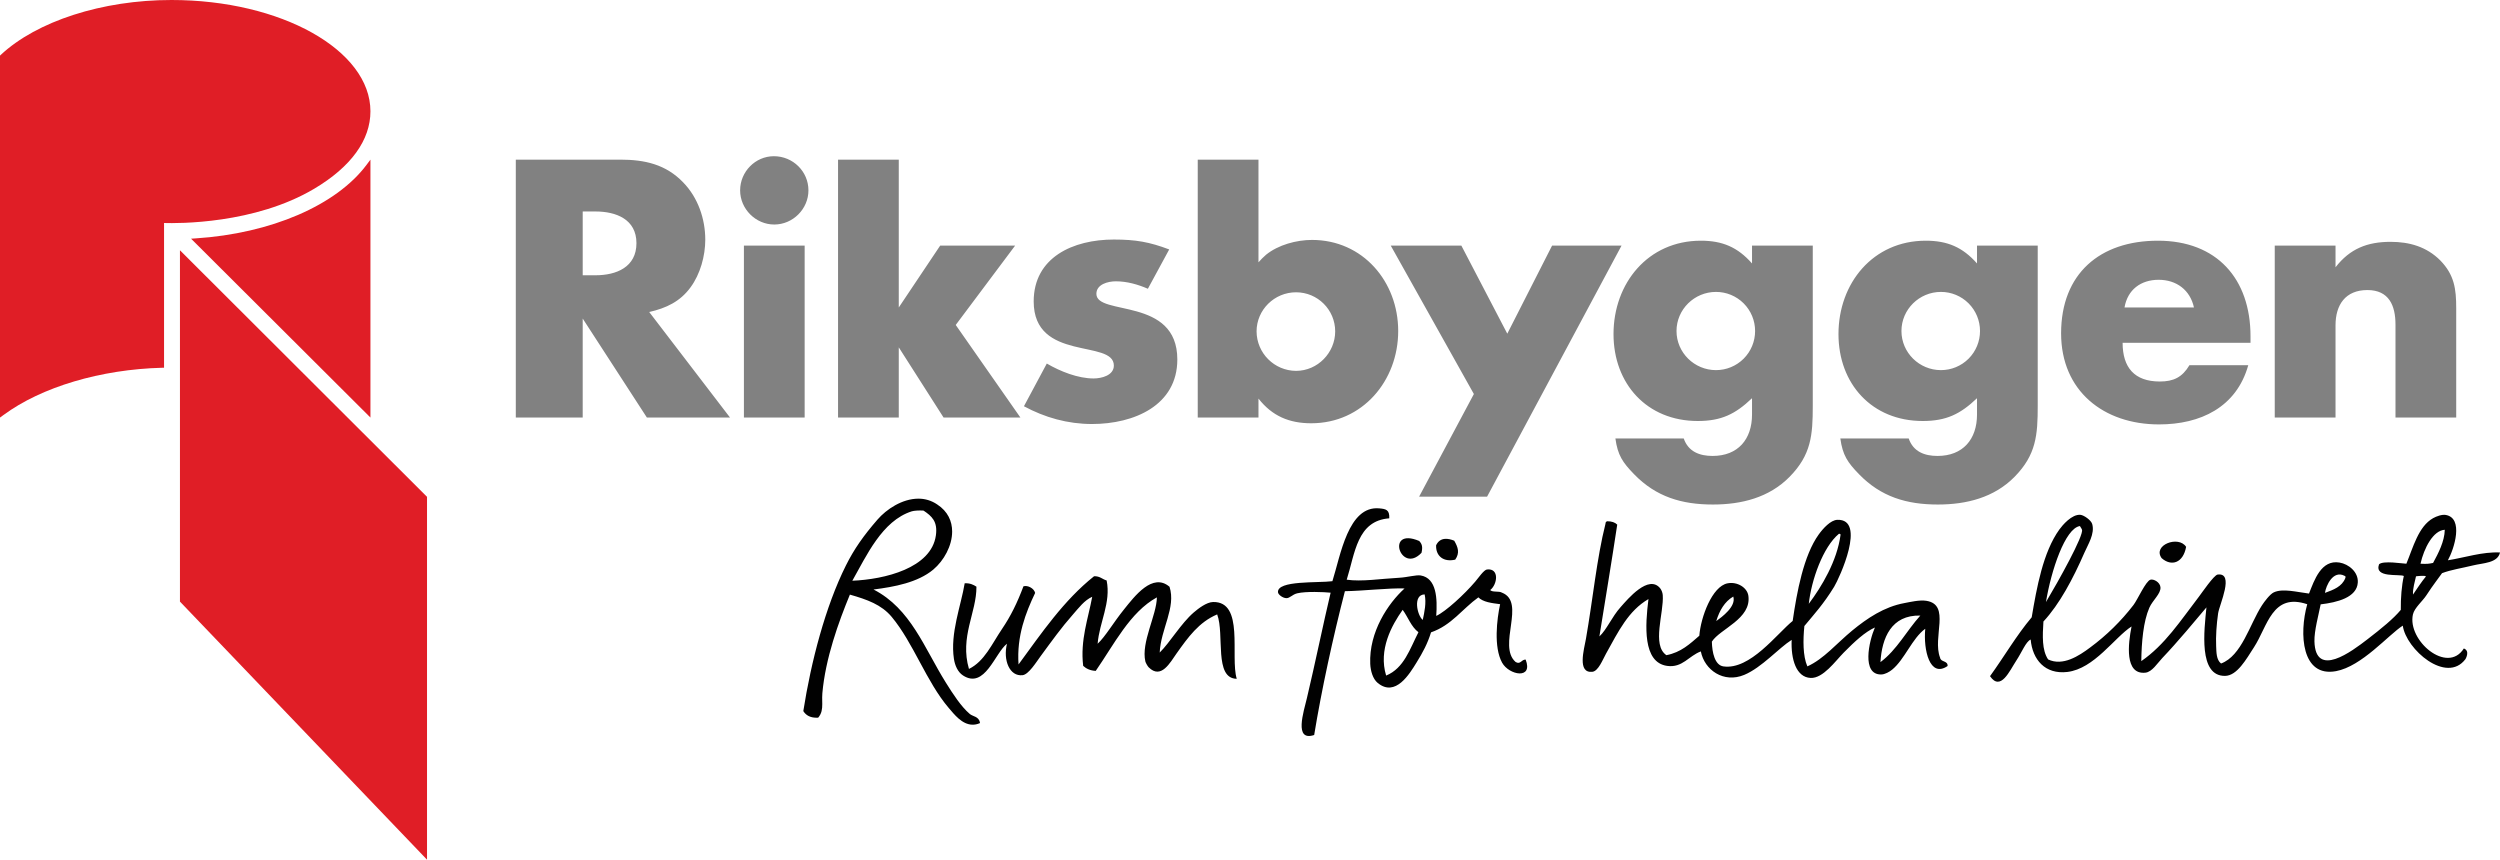
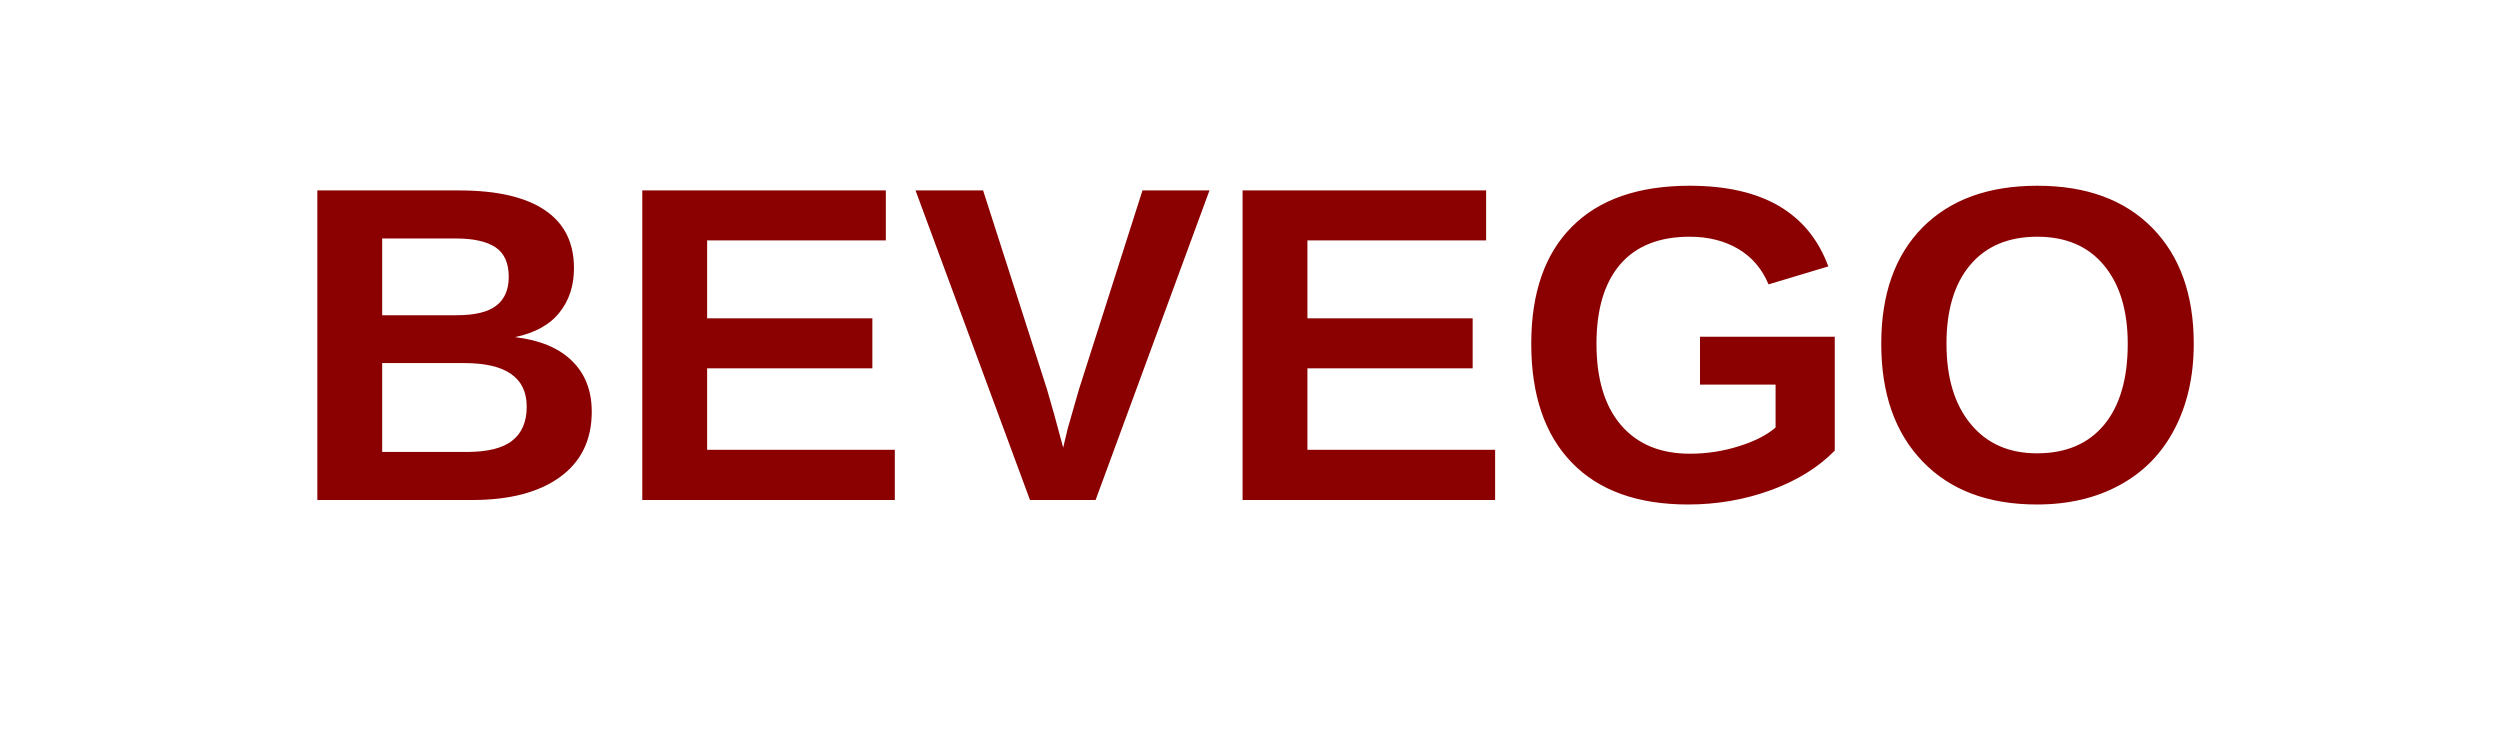
- <svg xmlns="http://www.w3.org/2000/svg" width="200" height="68.774" viewBox="0 0 200 68.774">
-   <path fill-rule="evenodd" clip-rule="evenodd" fill="#010101" d="M195.83 44.823c.517-.931 1.276-3.374-.167-3.627-.308-.054-.748.108-1.012.256-1.181.662-1.604 2.352-2.142 3.646-.252-.003-1.886-.275-2.188.051-.391 1.113 1.642.754 1.985.93-.173.756-.254 1.767-.242 2.711-.584.705-1.537 1.484-2.674 2.358-1.238.953-4.157 3.165-4.235.158-.021-.854.339-2.136.498-2.958 1.314-.153 2.901-.546 2.971-1.749.051-.845-.737-1.474-1.462-1.595-1.468-.249-2.021 1.419-2.441 2.481-.962-.116-2.102-.434-2.821-.094-.304.142-.756.743-.949 1.044-.984 1.525-1.615 4.034-3.268 4.646-.385-.306-.367-.904-.391-1.388-.036-.764.03-1.752.158-2.631.105-.706 1.33-3.275-.038-3.098-.299.039-1.278 1.485-1.494 1.764-1.498 1.956-2.725 3.857-4.615 5.162.021-1.522.163-3.174.645-4.274.262-.599.938-1.126.889-1.639-.039-.407-.547-.673-.8-.601-.377.106-1.033 1.604-1.363 2.03a17.402 17.402 0 0 1-3.458 3.391c-.904.68-2.193 1.518-3.367.957-.501-.745-.447-1.878-.375-3.033 1.293-1.389 2.372-3.428 3.277-5.502.29-.67.85-1.514.625-2.299-.088-.306-.662-.705-.935-.733-.697-.069-1.454.844-1.689 1.169-1.314 1.822-1.815 4.667-2.216 7.027-1.228 1.456-2.207 3.155-3.334 4.711.849 1.242 1.574-.442 2.093-1.232.47-.714.765-1.515 1.158-1.702.146 1.617 1.156 2.805 2.932 2.597 2.153-.254 3.774-2.764 5.139-3.64-.276 1.387-.571 3.87 1.107 3.698.535-.057.954-.752 1.354-1.173 1.224-1.282 2.685-3.048 3.53-4.051-.176 1.815-.659 5.515 1.494 5.48.961-.016 1.685-1.325 2.306-2.285 1.098-1.69 1.456-4.39 4.264-3.448-.666 2.38-.447 5.864 2.303 5.354 2.065-.383 4.188-2.903 5.34-3.64.266 1.904 3.491 4.69 5.012 2.681 0 0 .399-.655-.126-.856-1.324 2.102-4.544-.645-4.073-2.725.119-.526.775-1.062 1.077-1.531.55-.849 1.049-1.471 1.251-1.768.725-.276 1.592-.401 2.48-.62.803-.199 1.967-.177 2.158-1.035-1.407-.068-2.827.413-4.171.625m-8.274 1.239c.104.044.104.077.065.196-.265.67-.938.925-1.624 1.173.078-.574.647-1.84 1.559-1.369m-21.162-3.978c.15.249.148.234.162.285.186.423-1.915 4.184-2.879 5.795.409-2.516 1.535-5.905 2.717-6.08m26.645 5.482c-.026-.508.159-1.049.241-1.459.057-.013.767-.095.792.015-.322.376-.745 1.024-1.033 1.444m1.608-2.532c-.35.071-.463.092-1.007.064.282-1.246 1.007-2.661 1.943-2.717-.02.936-.522 1.89-.936 2.653M77.576 57.111c-.692-.588-1.358-1.621-1.913-2.51-1.725-2.758-2.796-5.912-5.782-7.441 1.666-.209 3.543-.559 4.781-1.593.853-.719 1.51-1.906 1.51-3.045.001-.82-.344-1.614-1.199-2.168a2.629 2.629 0 0 0-1.507-.461c-1.286.003-2.549.843-3.27 1.678-1.12 1.292-1.865 2.348-2.526 3.673-1.64 3.284-2.784 7.686-3.405 11.643.212.338.548.531 1.063.53.041 0 .083 0 .125-.002.289-.333.328-.699.328-1.083 0-.176-.007-.355-.007-.537 0-.109.003-.222.014-.333.245-2.795 1.297-5.696 2.203-7.893 1.382.396 2.523.799 3.343 1.779 1.743 2.091 2.77 5.185 4.566 7.29.432.499 1.059 1.335 1.912 1.338.178 0 .361-.035.552-.115l.036-.019-.006-.034c-.085-.503-.576-.482-.818-.697m-4.634-16.205c.18-.056.605-.084.94-.059.662.442 1.146.873.989 1.985-.366 2.622-4.113 3.522-6.684 3.626 1.112-1.952 2.372-4.798 4.755-5.552m48.302 12.049c-1.467-1.299.868-4.784-1.09-5.544-.231-.145-.76-.008-.938-.206.578-.446.753-1.756-.253-1.648-.253.029-.694.681-.949.979-.862 1.013-2.356 2.388-3.115 2.737.095-1.371.04-3.024-1.247-3.237-.35-.059-1.069.147-1.681.182-1.523.081-3.014.331-4.234.158.667-2.104.82-4.72 3.405-4.91.031-.69-.269-.748-.799-.797-2.488-.231-3.1 3.772-3.751 5.826-1.109.153-4.443-.084-4.353.889.017.184.375.46.668.469.285.006.476-.295.874-.389.7-.166 2.131-.104 2.669-.049-.571 2.402-1.246 5.69-1.893 8.415-.262 1.106-1.064 3.518.577 2.97.594-3.629 1.508-7.821 2.458-11.505 1.388-.015 3.546-.266 4.773-.219-1.318 1.195-2.854 3.483-2.746 6.034.025.555.203 1.198.593 1.521 1.43 1.183 2.566-.749 3.106-1.619.507-.817.894-1.542 1.164-2.424 1.638-.561 2.508-1.883 3.788-2.799.375.378 1.06.459 1.74.546-.258 1.18-.53 3.431.157 4.677.564 1.015 2.508 1.365 1.885-.247-.352-.006-.412.433-.808.19m-10.353 1.09c-.634-2.068.453-4.038 1.323-5.258.433.587.677 1.352 1.261 1.79-.683 1.333-1.151 2.884-2.584 3.468m2.929-4.45c-.444-.353-.816-2.02.152-2.043.148.678-.021 1.436-.152 2.043m41.388 3.024c-.639-1.633.873-4.238-1.098-4.554-.545-.089-1.325.102-1.75.18-1.631.297-2.992 1.222-4.184 2.2-1.238 1.018-2.284 2.286-3.588 2.865-.365-.834-.349-2.121-.239-3.229.782-.943 1.527-1.746 2.382-3.139.417-.686 2.607-5.432.258-5.356-.534.015-1.142.688-1.49 1.17-1.213 1.687-1.75 4.604-2.085 6.92-1.253 1.009-3.405 3.941-5.543 3.636-.682-.097-.904-1.104-.922-1.982.657-1.028 3.172-1.817 2.922-3.662-.087-.658-.883-1.155-1.668-1.002-1.233.239-2.144 2.706-2.257 4.192-.749.647-1.461 1.333-2.635 1.556-1.19-.812-.186-3.384-.291-4.809a1.078 1.078 0 0 0-.196-.529c-.928-1.169-2.614.862-3.169 1.485-.713.796-1.12 1.82-1.704 2.354.473-2.942 1.011-6.169 1.427-8.944-.175-.179-.44-.271-.804-.271-.083.027-.137.086-.134.196-.701 2.77-1.012 6.065-1.564 9.207-.149.845-.719 2.774.513 2.641.476-.052.825-.966 1.088-1.441 1.002-1.805 1.79-3.438 3.4-4.378-.263 2.111-.472 5.071 1.494 5.347 1.227.172 1.729-.803 2.696-1.159.289 1.485 1.824 2.568 3.478 1.875 1.404-.589 2.751-2.144 3.788-2.798-.07 1.544.36 2.994 1.517 3.045.996.046 1.977-1.345 2.639-2.018.904-.918 1.717-1.664 2.504-2.019-.481 1.105-1.078 3.783.5 3.76.307-.003.658-.207.879-.386 1.006-.821 1.597-2.508 2.649-3.271-.162 1.684.357 3.962 1.786 2.98.031-.442-.548-.297-.599-.662m-8.097-9.914c.079-.008.119.017.135.068-.278 2.116-1.517 4.164-2.543 5.531.205-1.901 1.136-4.541 2.408-5.599m-8.449 5.019c.253.794-.919 1.642-1.362 1.963.262-.847.663-1.554 1.362-1.963m11.774 5.246c.115-1.929.865-3.783 3.191-3.725-1.095 1.21-1.869 2.74-3.191 3.725m24.453-9.222c-.604-.94-2.704-.14-1.96.901.784.697 1.729.388 1.96-.901m-58.471 1.023c.379-.545.225-.984-.08-1.515-.464-.191-1.126-.313-1.449.365-.037.866.601 1.371 1.529 1.15m-2.698-.546c.105-.462.053-.698-.185-.948-2.741-1.155-1.49 2.713.185.948m-16.674 3.936c-.523.012-1.181.521-1.553.841-1.007.869-1.913 2.418-2.717 3.202.085-1.874 1.319-3.604.787-5.261-1.354-1.165-2.799.763-3.643 1.811-.854 1.06-1.491 2.173-2.109 2.746.137-1.723 1.081-3.28.72-5.063-.35-.1-.536-.354-1.004-.339-2.433 1.938-4.196 4.539-6.044 7.057-.159-2.275.575-4.141 1.328-5.719-.082-.366-.587-.635-.934-.533-.501 1.333-1.024 2.394-1.711 3.408-.817 1.204-1.404 2.594-2.649 3.203-.751-2.568.615-4.515.598-6.58-.245-.158-.512-.291-.939-.273-.295 1.79-1.175 3.996-.862 6.051.077.507.297 1.045.727 1.325 1.743 1.129 2.559-1.806 3.517-2.538-.328 1.319.214 2.641 1.253 2.515.483-.058 1.091-1.047 1.425-1.501.941-1.281 1.673-2.304 2.583-3.335.498-.564.924-1.152 1.558-1.435-.317 1.729-.969 3.452-.723 5.526.242.225.557.377 1.004.403 1.453-2.093 2.741-4.705 4.893-5.883-.021 1.436-1.277 3.604-.922 5.129.024.104.176.377.266.466.995.997 1.725-.396 2.226-1.101.926-1.303 1.787-2.511 3.253-3.131.604 1.608-.272 5.127 1.565 5.152-.538-1.792.633-6.194-1.893-6.143" />
-   <path fill="#818181" d="M87.711 23.507c0-.76.921-1.002 1.555-1.002.897 0 1.768.252 2.564.596l1.707-3.146c-1.583-.597-2.676-.792-4.429-.792-3.27 0-6.413 1.428-6.413 4.951 0 4.857 6.413 3.006 6.413 5.13 0 .79-.986 1.033-1.619 1.033-1.252 0-2.662-.562-3.745-1.194L81.915 32.5c1.667.902 3.499 1.421 5.446 1.421 3.364 0 6.825-1.487 6.825-5.161 0-5.041-6.475-3.461-6.475-5.253m-6.501-3.858h-5.996l-3.312 4.949V12.772h-4.858v20.632h4.858v-5.616l3.585 5.616h6.146l-5.175-7.407 4.752-6.348zM59.513 33.404h4.859V19.649h-4.859v13.755zm2.399-20.907c-1.488 0-2.702 1.244-2.702 2.732 0 1.487 1.244 2.733 2.732 2.733 1.489 0 2.733-1.246 2.733-2.733 0-1.518-1.244-2.732-2.763-2.732m133.311 8.337c-1.094-1.094-2.46-1.487-3.979-1.487-1.853 0-3.249.546-4.402 2.035V19.65h-4.862v13.755h4.862v-7.377c0-1.641.788-2.824 2.55-2.824 1.731 0 2.247 1.244 2.247 2.762v7.438h4.858V24.66c.001-1.549-.15-2.671-1.274-3.826m-22.59-1.578c-4.644 0-7.745 2.641-7.745 7.409 0 4.615 3.404 7.288 7.834 7.288 3.312 0 6.195-1.367 7.139-4.737h-4.706c-.577.971-1.277 1.305-2.37 1.305-2.033 0-2.976-1.124-2.976-3.097h10.232v-.515c.001-4.617-2.702-7.653-7.408-7.653m-2.672 5.343c.244-1.426 1.306-2.216 2.732-2.216s2.521.821 2.824 2.216h-5.556zm-11.8-3.522c-1.154-1.306-2.37-1.821-4.101-1.821-4.22 0-6.982 3.4-6.982 7.47 0 3.976 2.672 6.954 6.739 6.954 1.883 0 3.006-.548 4.344-1.823v1.307c0 1.976-1.124 3.311-3.16 3.311-1.031 0-1.941-.335-2.306-1.399h-5.468c.184 1.34.577 1.916 1.49 2.856 1.76 1.82 3.826 2.43 6.313 2.43 2.277 0 4.494-.548 6.136-2.217 1.729-1.761 1.852-3.339 1.852-5.68V19.649h-4.857v1.428zm-2.886 8.533c-1.732 0-3.159-1.398-3.159-3.129 0-1.729 1.427-3.128 3.159-3.128a3.123 3.123 0 0 1 3.126 3.128 3.123 3.123 0 0 1-3.126 3.129M104.96 19.194c-1.244 0-2.703.396-3.675 1.185a5.896 5.896 0 0 0-.607.607v-8.213h-4.859v20.632h4.859v-1.519c1.094 1.398 2.46 1.976 4.222 1.976 4.101 0 6.956-3.401 6.956-7.38 0-3.948-2.825-7.288-6.896-7.288m-1.277 10.475a3.175 3.175 0 0 1-3.157-3.157c0-1.729 1.428-3.129 3.157-3.129 1.733 0 3.132 1.4 3.132 3.129 0 1.7-1.398 3.157-3.132 3.157m36.479-8.592c-1.152-1.306-2.368-1.821-4.096-1.821-4.222 0-6.985 3.4-6.985 7.47 0 3.976 2.674 6.954 6.739 6.954 1.885 0 3.007-.548 4.342-1.823v1.307c0 1.976-1.12 3.311-3.155 3.311-1.031 0-1.943-.335-2.309-1.399h-5.466c.183 1.34.578 1.916 1.489 2.856 1.761 1.82 3.826 2.43 6.314 2.43 2.277 0 4.493-.548 6.133-2.217 1.731-1.761 1.854-3.339 1.854-5.68V19.649h-4.86v1.428zm-2.883 8.533c-1.729 0-3.158-1.398-3.158-3.129 0-1.729 1.429-3.128 3.158-3.128a3.126 3.126 0 0 1 3.129 3.128 3.126 3.126 0 0 1-3.129 3.129m-13.112-9.961l-3.584 7.045-3.674-7.045h-5.649l6.65 11.873-4.381 8.21h5.438l10.756-20.083h-5.556zm-68.92 3.333c.773-1.052 1.175-2.506 1.175-3.806 0-1.671-.587-3.372-1.763-4.579-1.391-1.454-3.092-1.826-5.042-1.826h-8.353v20.632h5.352v-7.918l5.135 7.918h6.65l-6.464-8.442c1.361-.31 2.476-.836 3.31-1.979m-7.609-.96h-1.021v-5.104h1.021c1.641 0 3.278.619 3.278 2.536 0 1.918-1.608 2.568-3.278 2.568" />
-   <path fill="#E01E26" d="M15.656 19.071l-.371.024 14.35 14.309V12.772l-.303.405c-2.417 3.245-7.659 5.503-13.676 5.894M29.635 8.905C29.635 4.009 22.493 0 13.716 0 8.172 0 2.938 1.699.054 4.397L0 4.449v28.957l.267-.196c3.055-2.257 7.801-3.661 12.694-3.789l.163-.002V17.841c1.096.034 7.249.093 12.016-2.743 2.94-1.747 4.495-3.89 4.495-6.193M14.396 20.022v28.106l19.766 20.646V39.746L14.396 20.022z" />
+ <svg xmlns="http://www.w3.org/2000/svg" width="200" height="60" viewBox="0 0 200 60">
+   <text x="100" y="40" font-family="Arial, sans-serif" font-size="36" font-weight="bold" text-anchor="middle" fill="#8B0000">BEVEGO</text>
</svg>
